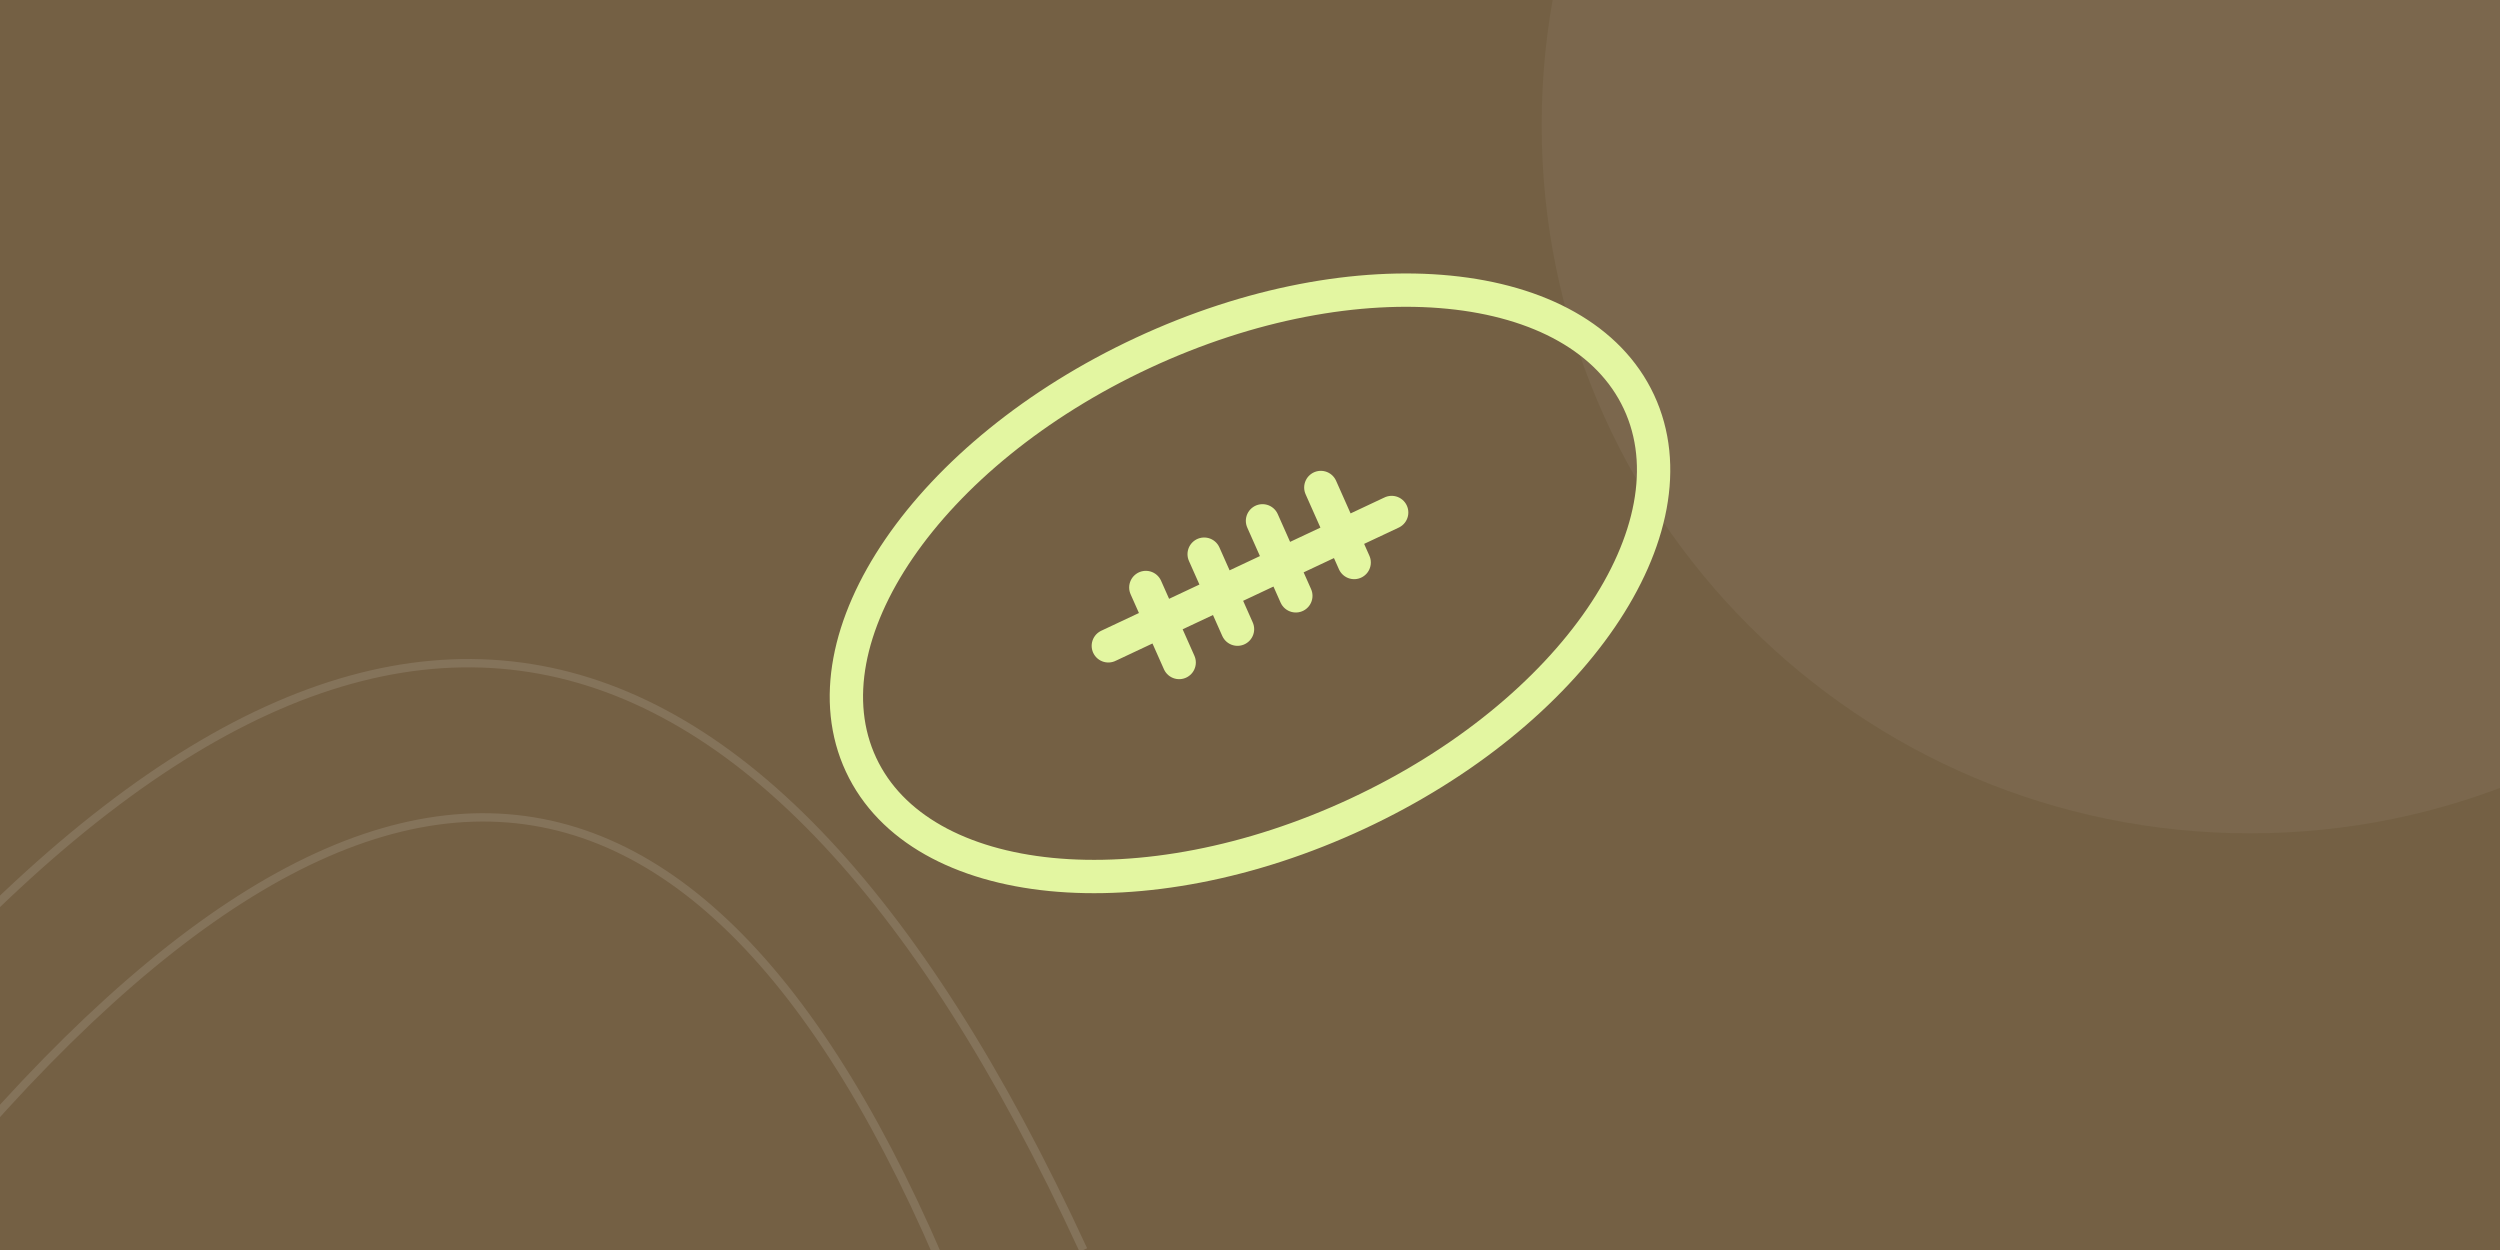
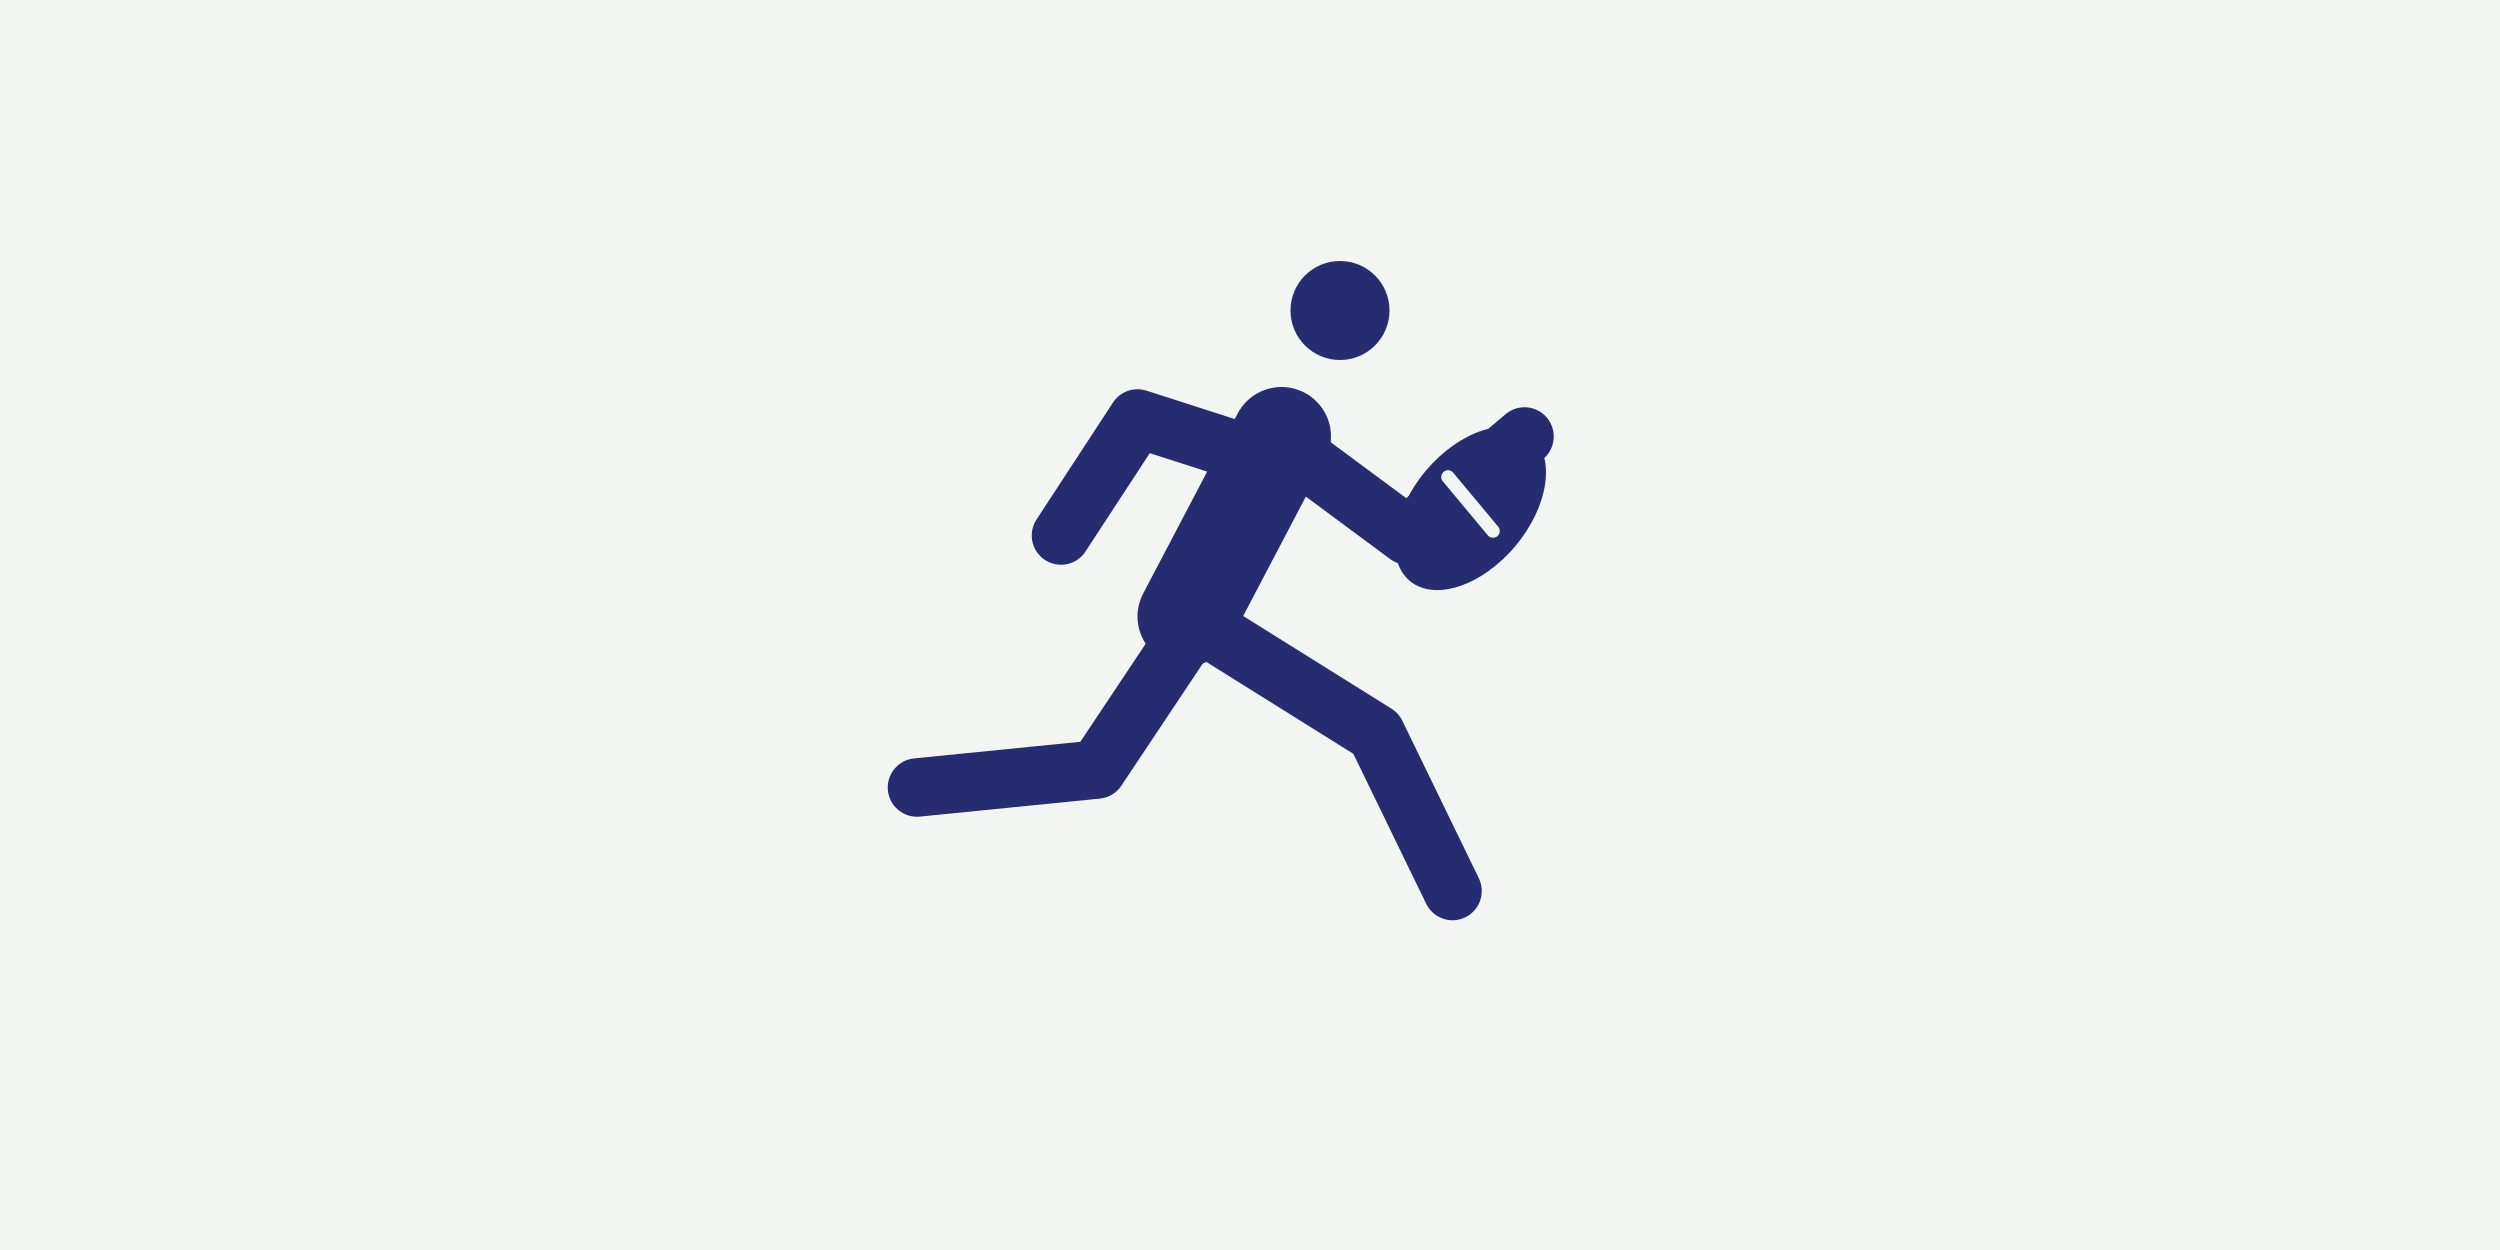
- <svg xmlns="http://www.w3.org/2000/svg" viewBox="0 0 600 300">
-   <rect width="600" height="300" fill="#746044" />
-   <circle cx="540" cy="30" r="170" fill="#ffffff" opacity=".05" />
-   <path d="M-40 260Q140 40 260 300 M-20 290Q150 80 240 340" fill="none" stroke="#ffffff" opacity=".12" stroke-width="2" />
-   <g fill="none" stroke="#e3f6a1" stroke-width="8" stroke-linecap="round" stroke-linejoin="round">
-     <ellipse cx="300" cy="140" rx="103" ry="61" transform="rotate(-25 300 140)" />
-     <path d="m266 155 68-32 m-59 18 8 18 m6-26 8 18 m6-26 8 18 m6-26 8 18" />
+ <svg xmlns="http://www.w3.org/2000/svg" viewBox="0 0 600 300" role="img" aria-labelledby="title">
+   <rect width="600" height="300" fill="#f3f5f2" />
+   <g color="#252d70" transform="translate(170.4 27) scale(1.08)">
+     <circle cx="140" cy="44" r="11" fill="currentColor" />
+     <path d="M127 72 106 112" fill="none" stroke="currentColor" stroke-width="22" stroke-linecap="round" stroke-linejoin="round" />
+     <path d="M128 74 155 94 181 72 M123 77 95 68 78 94 M108 113 148 138 165 173 M108 113 86 146 46 150" fill="none" stroke="currentColor" stroke-width="13" stroke-linecap="round" stroke-linejoin="round" />
+     <ellipse cx="169" cy="88" rx="13" ry="21" transform="rotate(40 169 88)" fill="currentColor" />
+     <path d="M164 81l10 12" fill="none" stroke="#f3f5f2" stroke-width="3" stroke-linecap="round" stroke-linejoin="round" />
  </g>
</svg>
